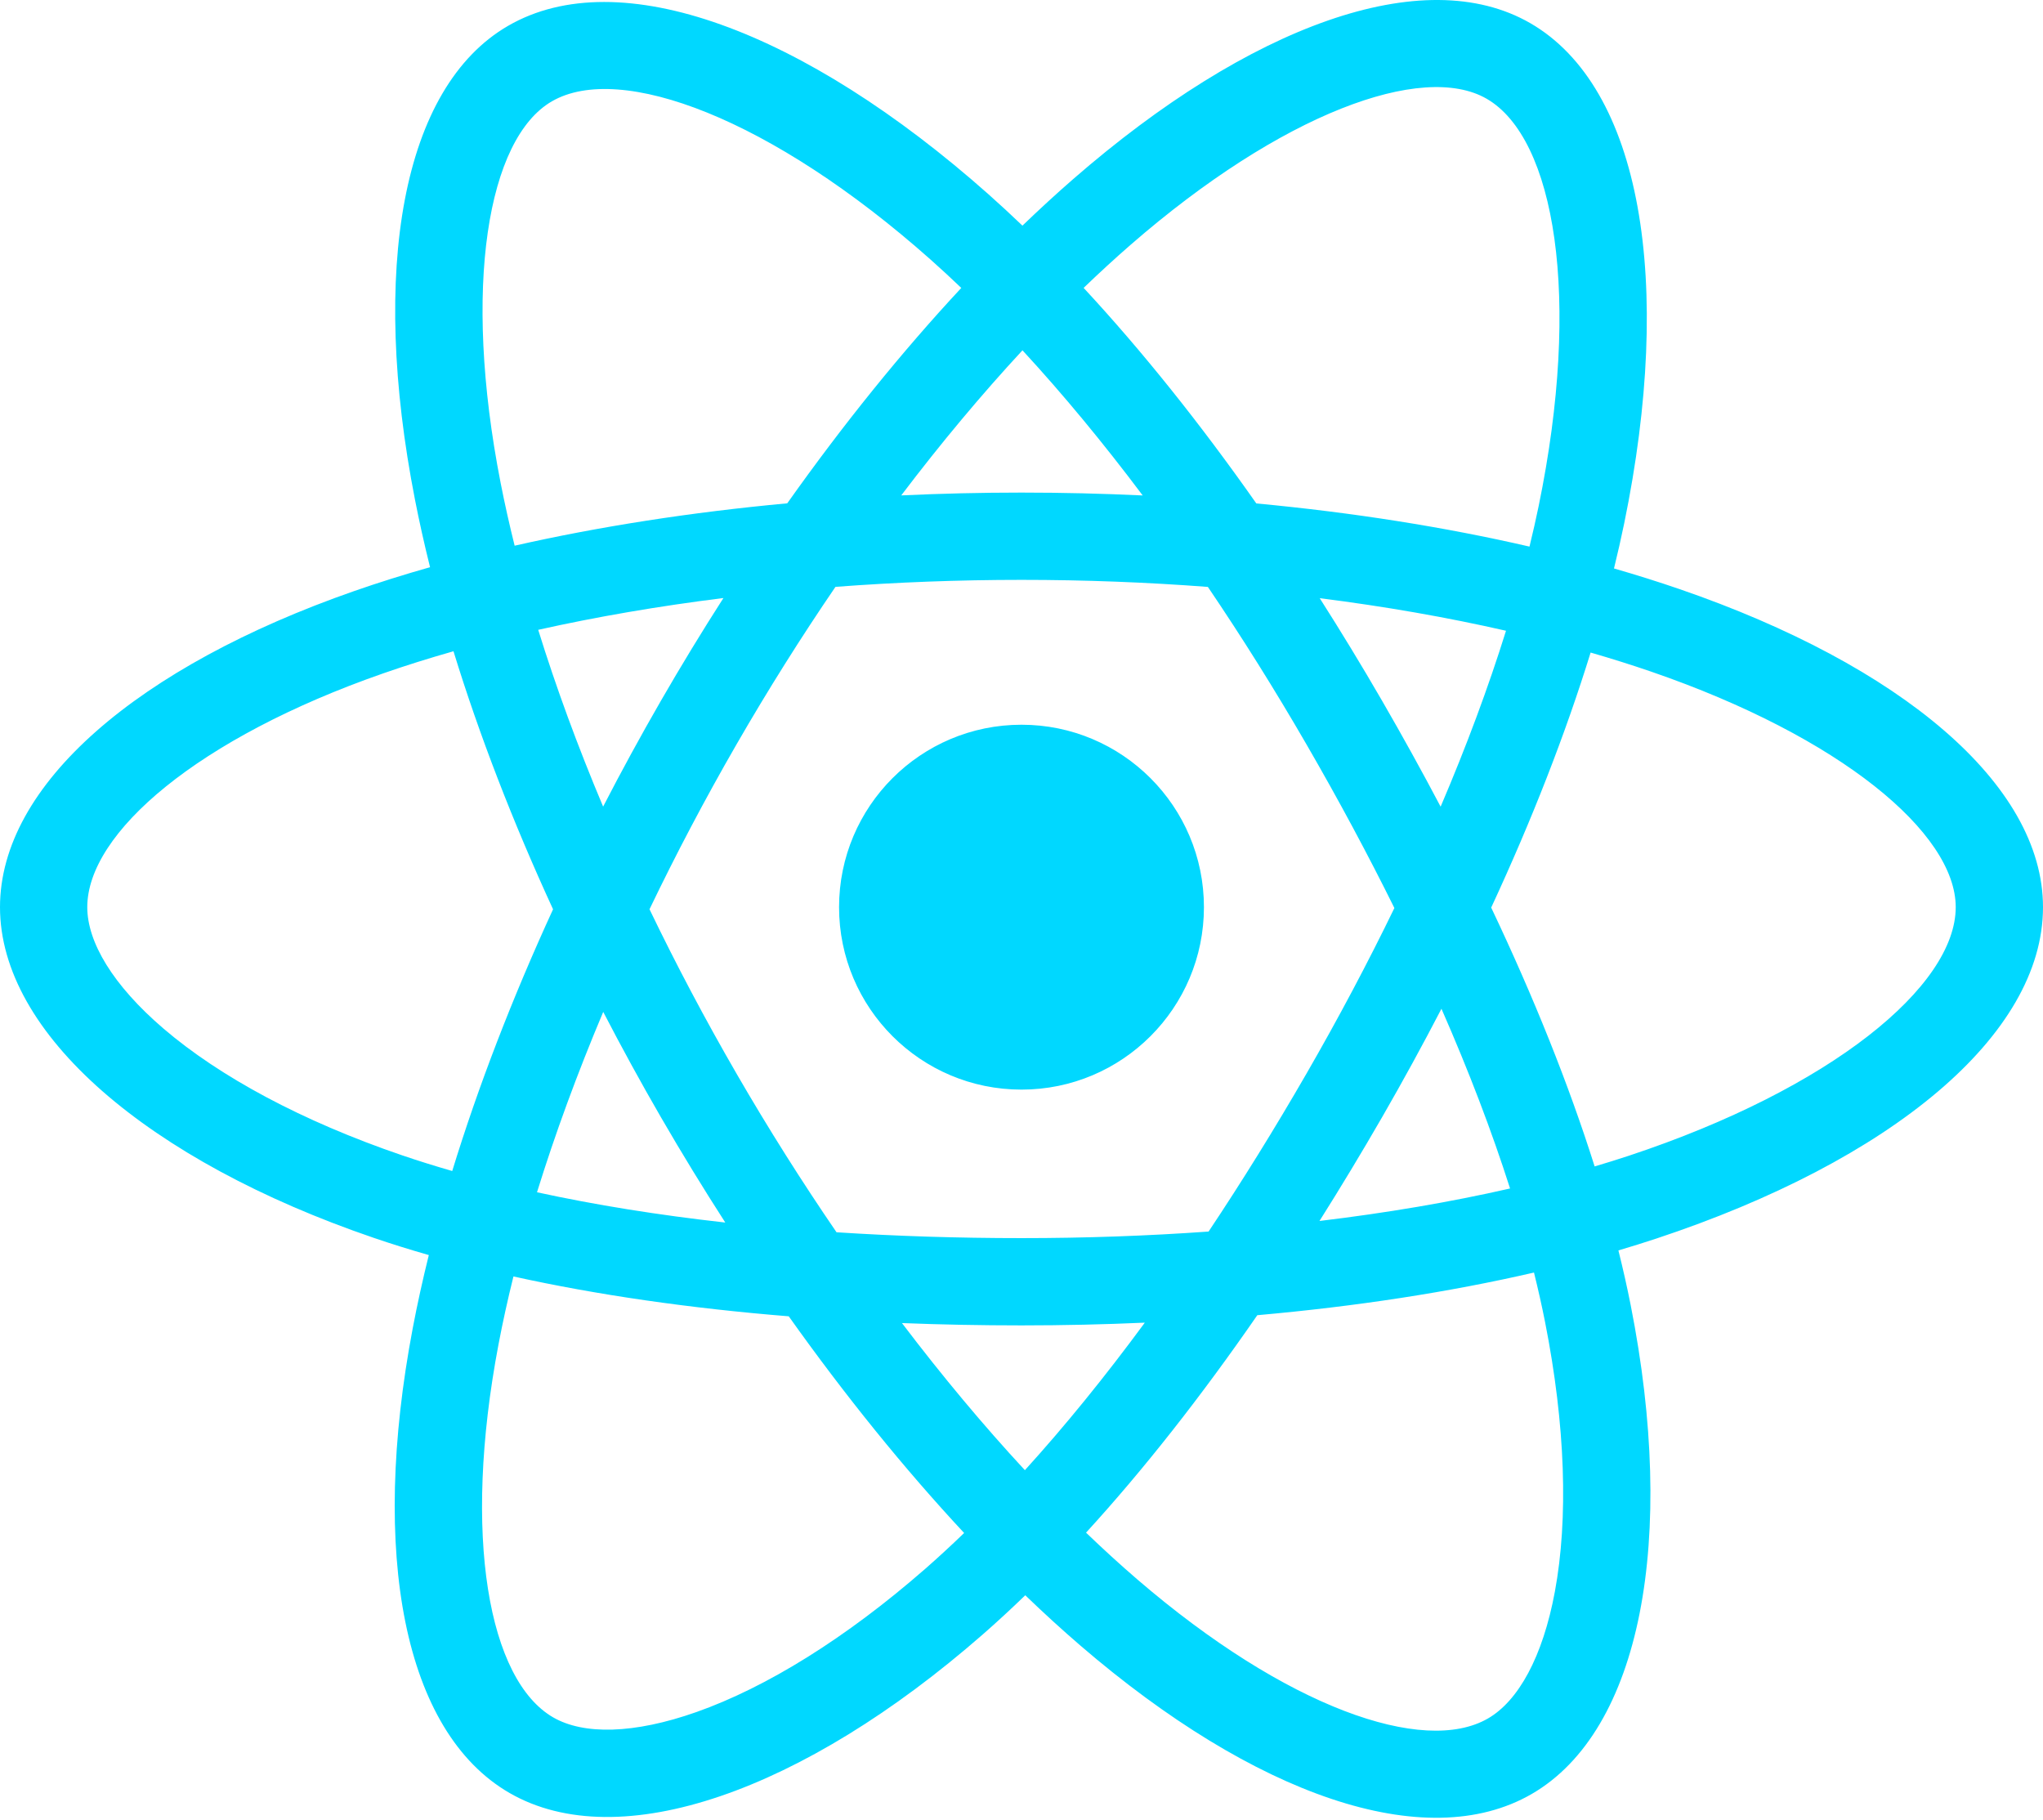
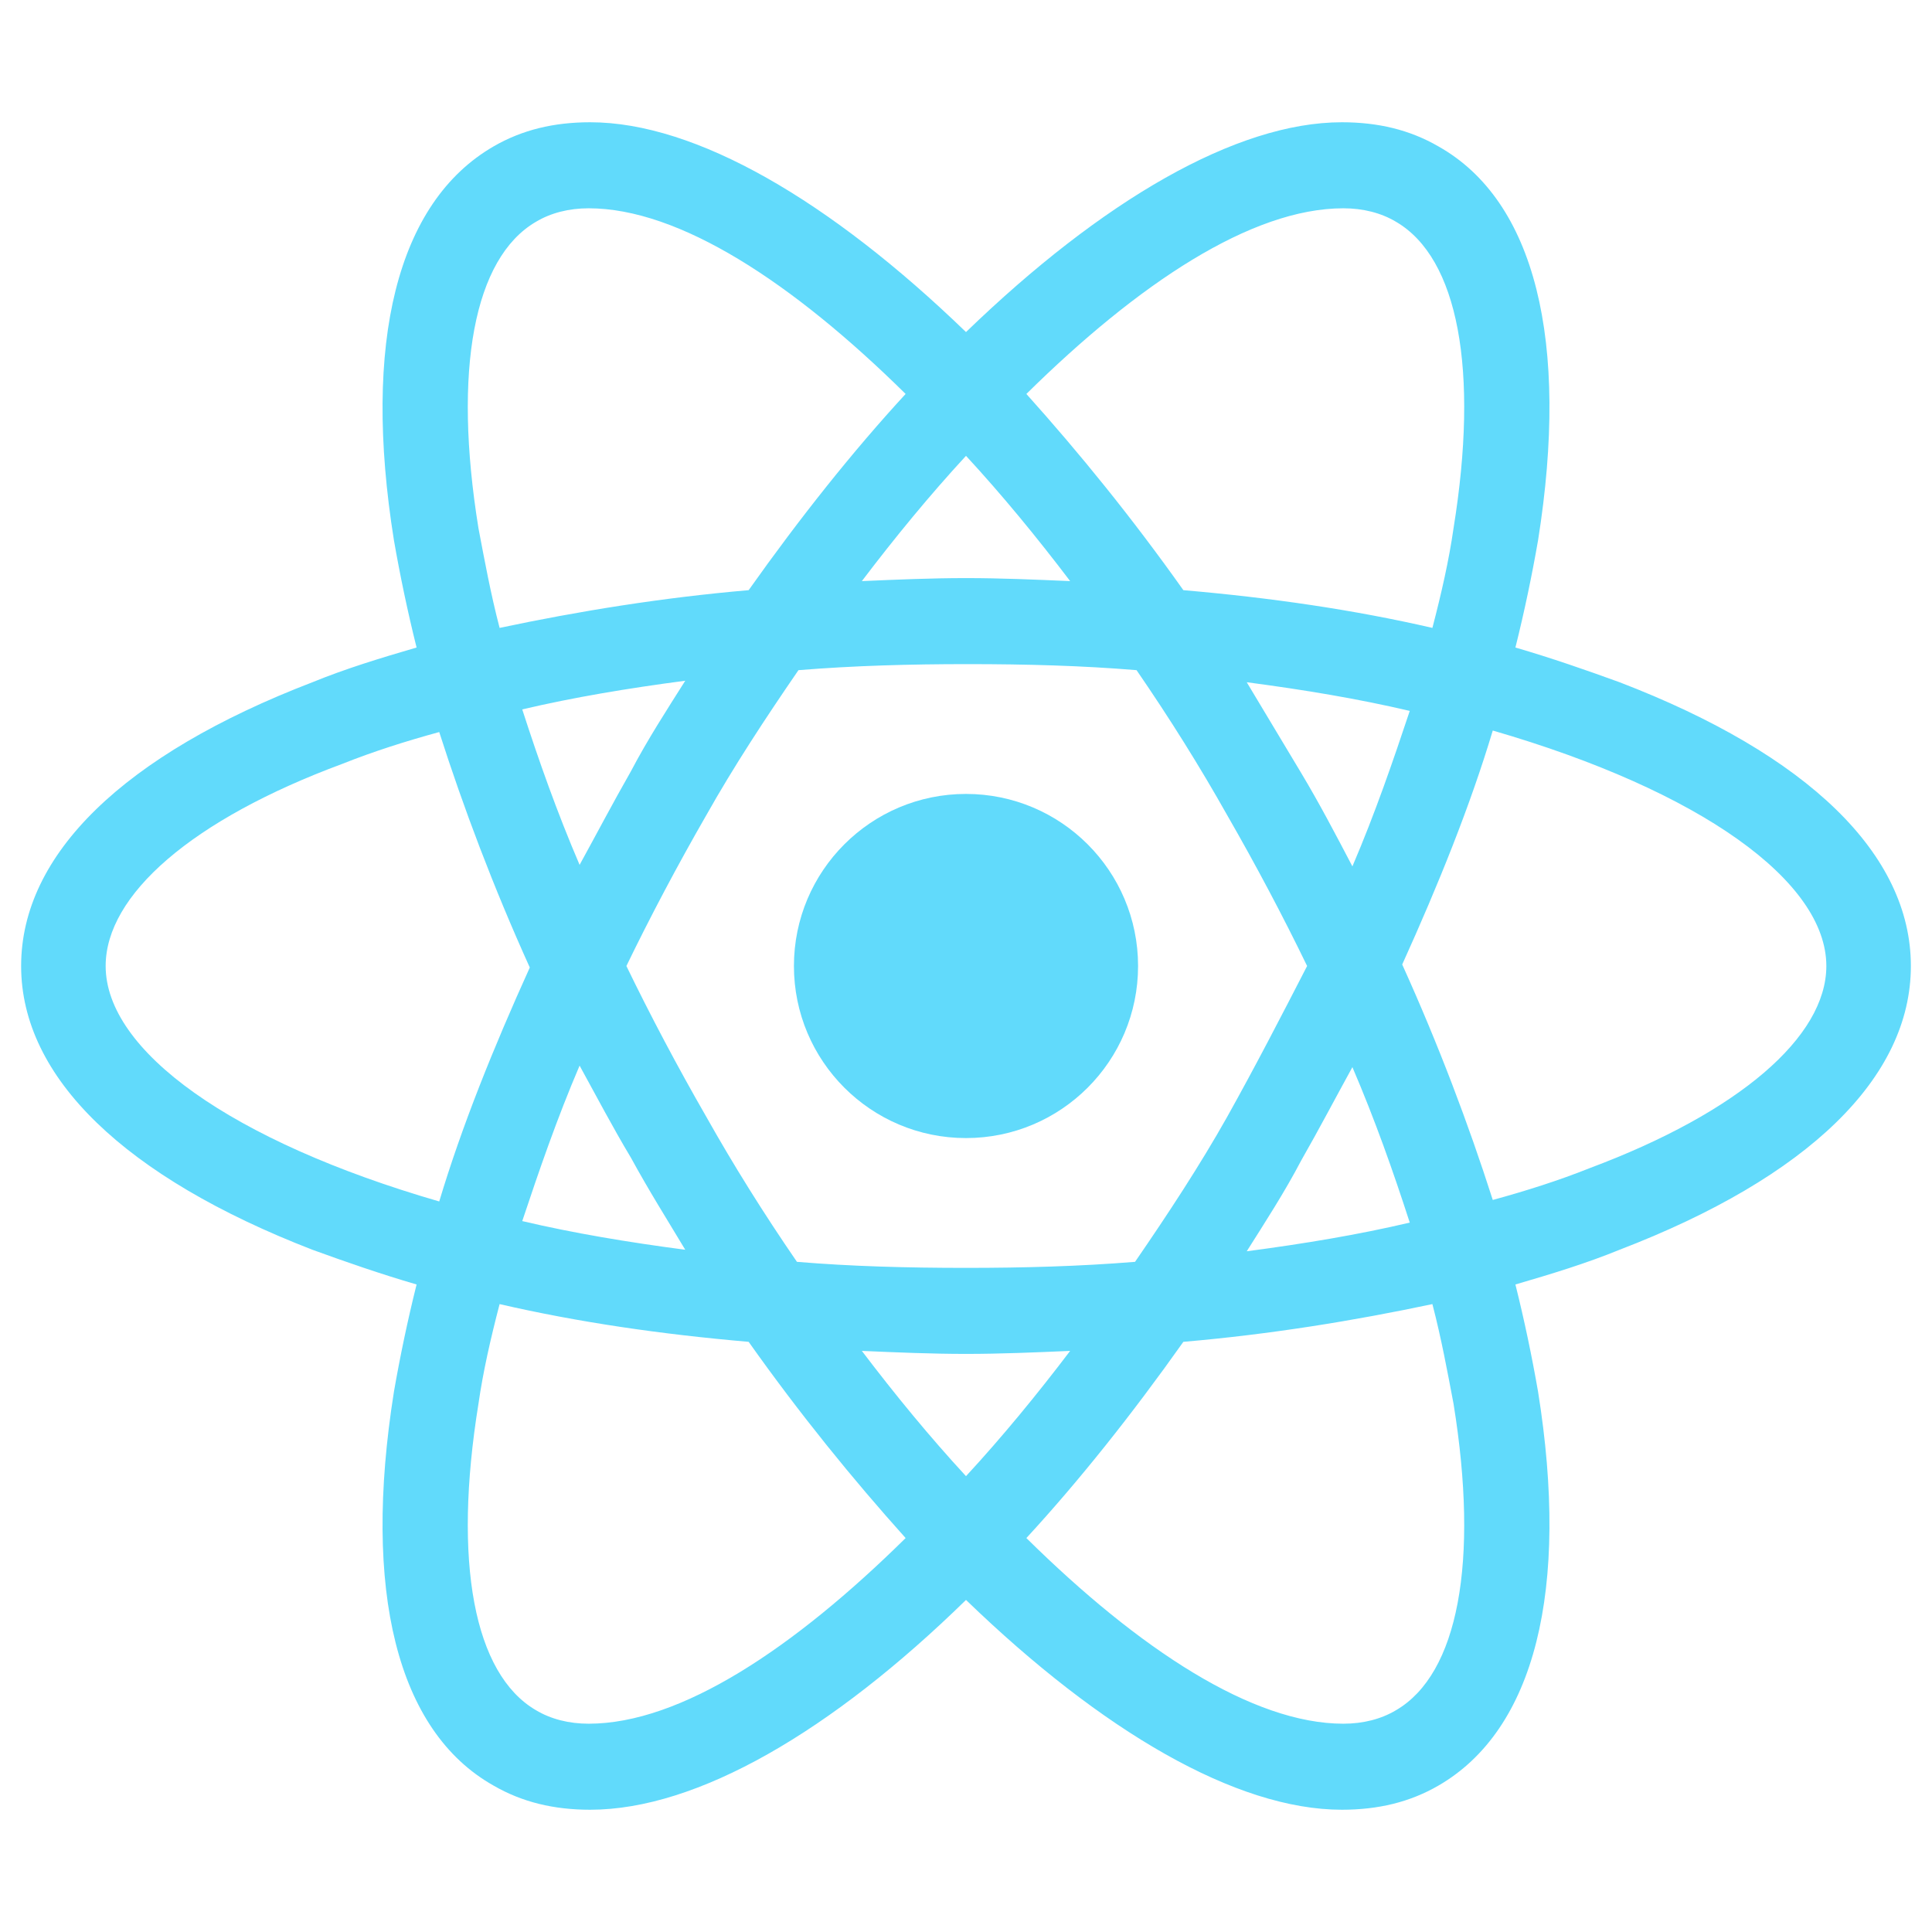
- <svg xmlns="http://www.w3.org/2000/svg" width="256" height="228" viewBox="0 0 256 228" fill="none">
-   <path d="M210.483 73.824C207.828 72.91 205.076 72.045 202.242 71.227C202.708 69.326 203.136 67.45 203.516 65.606C209.754 35.325 205.675 10.93 191.747 2.898C178.392 -4.803 156.551 3.227 134.493 22.424C132.372 24.27 130.245 26.224 128.118 28.272C126.702 26.917 125.287 25.608 123.877 24.355C100.759 3.829 77.587 -4.822 63.673 3.233C50.33 10.957 46.379 33.89 51.995 62.588C52.537 65.36 53.171 68.191 53.887 71.069C50.608 72 47.442 72.992 44.413 74.048C17.309 83.497 0 98.307 0 113.668C0 129.533 18.582 145.446 46.812 155.095C49.039 155.857 51.351 156.577 53.733 157.26C52.96 160.373 52.288 163.423 51.723 166.398C46.369 194.598 50.55 216.989 63.857 224.664C77.601 232.59 100.669 224.443 123.13 204.809C124.906 203.257 126.687 201.611 128.472 199.886C130.786 202.114 133.095 204.222 135.393 206.2C157.15 224.922 178.638 232.482 191.932 224.786C205.663 216.837 210.126 192.783 204.332 163.518C203.89 161.283 203.375 159 202.797 156.676C204.417 156.197 206.007 155.702 207.557 155.188C236.905 145.465 256 129.745 256 113.668C256 98.251 238.132 83.342 210.483 73.824ZM204.118 144.808C202.718 145.271 201.282 145.719 199.818 146.153C196.578 135.896 192.206 124.99 186.855 113.721C191.961 102.721 196.165 91.954 199.314 81.764C201.933 82.522 204.474 83.321 206.924 84.164C230.613 92.32 245.064 104.377 245.064 113.668C245.064 123.564 229.458 136.411 204.118 144.808ZM193.604 165.642C196.166 178.583 196.531 190.283 194.835 199.429C193.31 207.648 190.244 213.127 186.452 215.322C178.385 219.991 161.132 213.921 142.525 197.91C140.392 196.074 138.244 194.115 136.088 192.04C143.302 184.151 150.511 174.98 157.547 164.794C169.923 163.696 181.615 161.9 192.218 159.449C192.74 161.556 193.204 163.622 193.604 165.642ZM87.276 214.515C79.394 217.298 73.116 217.378 69.321 215.19C61.246 210.533 57.889 192.554 62.468 168.438C62.993 165.676 63.617 162.839 64.337 159.939C74.823 162.258 86.43 163.927 98.835 164.933C105.919 174.9 113.336 184.061 120.811 192.083C119.178 193.659 117.551 195.16 115.934 196.575C106.001 205.257 96.048 211.417 87.276 214.515ZM50.349 144.747C37.866 140.48 27.557 134.935 20.491 128.884C14.142 123.447 10.936 118.048 10.936 113.668C10.936 104.346 24.834 92.456 48.012 84.375C50.825 83.394 53.769 82.47 56.824 81.602C60.028 92.022 64.23 102.917 69.301 113.934C64.164 125.115 59.902 136.183 56.667 146.726C54.489 146.099 52.379 145.441 50.349 144.747ZM62.727 60.488C57.916 35.9 61.111 17.353 69.152 12.698C77.716 7.74 96.654 14.809 116.615 32.533C117.891 33.666 119.172 34.851 120.456 36.078C113.018 44.065 105.669 53.157 98.648 63.066C86.608 64.181 75.083 65.974 64.487 68.375C63.821 65.695 63.231 63.062 62.727 60.488ZM173.154 87.755C170.621 83.38 168.02 79.108 165.369 74.952C173.537 75.985 181.363 77.356 188.712 79.033C186.506 86.104 183.756 93.498 180.519 101.077C178.196 96.668 175.74 92.223 173.154 87.755ZM128.122 43.894C133.166 49.359 138.218 55.46 143.187 62.08C138.18 61.844 133.111 61.721 128 61.721C122.937 61.721 117.906 61.841 112.93 62.074C117.904 55.515 122.999 49.422 128.122 43.894ZM82.802 87.831C80.272 92.218 77.861 96.639 75.575 101.069C72.391 93.516 69.666 86.089 67.441 78.917C74.745 77.283 82.534 75.946 90.65 74.933C87.961 79.127 85.339 83.43 82.802 87.83V87.831ZM90.883 153.183C82.498 152.247 74.592 150.98 67.29 149.39C69.551 142.091 72.335 134.505 75.588 126.79C77.879 131.216 80.299 135.638 82.845 140.036H82.846C85.439 144.515 88.126 148.904 90.883 153.183ZM128.425 184.213C123.241 178.621 118.071 172.434 113.022 165.78C117.924 165.972 122.921 166.071 128 166.071C133.218 166.071 138.376 165.953 143.453 165.727C138.468 172.501 133.435 178.697 128.425 184.213ZM180.623 126.396C184.045 134.195 186.929 141.741 189.219 148.916C181.797 150.61 173.783 151.974 165.339 152.987C167.997 148.776 170.62 144.43 173.198 139.961C175.805 135.438 178.282 130.909 180.623 126.396ZM163.725 134.497C159.723 141.436 155.614 148.059 151.444 154.312C143.847 154.855 135.999 155.135 128 155.135C120.033 155.135 112.284 154.887 104.822 154.403C100.483 148.068 96.285 141.425 92.309 134.557H92.31C88.344 127.707 84.694 120.799 81.387 113.93C84.693 107.046 88.334 100.13 92.277 93.293L92.276 93.294C96.229 86.439 100.39 79.828 104.689 73.533C112.302 72.957 120.11 72.657 128 72.657H128C135.926 72.657 143.743 72.96 151.354 73.54C155.587 79.789 159.72 86.378 163.689 93.235C167.703 100.169 171.39 107.038 174.725 113.775C171.4 120.628 167.721 127.567 163.725 134.497ZM186.285 12.373C194.857 17.317 198.191 37.254 192.805 63.399C192.461 65.067 192.075 66.766 191.654 68.488C181.033 66.037 169.5 64.214 157.425 63.081C150.391 53.064 143.102 43.957 135.785 36.073C137.752 34.181 139.716 32.376 141.673 30.673C160.572 14.226 178.237 7.732 186.285 12.373ZM128 90.808C140.625 90.808 150.86 101.043 150.86 113.668C150.86 126.293 140.625 136.528 128 136.528C115.375 136.528 105.14 126.293 105.14 113.668C105.14 101.043 115.375 90.808 128 90.808Z" fill="#00D8FF" />
+ <svg xmlns="http://www.w3.org/2000/svg" viewBox="0 0 128 128">
+   <g fill="#61DAFB">
+     <circle cx="64" cy="64" r="11.4" />
+     <path d="M107.3 45.2c-2.2-.8-4.5-1.6-6.9-2.3.6-2.4 1.1-4.8 1.5-7.1 2.1-13.2-.2-22.5-6.6-26.1-1.9-1.1-4-1.6-6.4-1.6-7 0-15.9 5.2-24.9 13.9-9-8.7-17.9-13.9-24.9-13.9-2.4 0-4.5.5-6.4 1.6-6.4 3.7-8.7 13-6.6 26.1.4 2.3.9 4.7 1.5 7.1-2.4.7-4.7 1.4-6.9 2.3C8.2 50 1.4 56.6 1.4 64s6.9 14 19.3 18.8c2.2.8 4.5 1.6 6.9 2.3-.6 2.4-1.1 4.8-1.5 7.1-2.1 13.2.2 22.5 6.6 26.1 1.9 1.1 4 1.6 6.4 1.6 7.1 0 16-5.2 24.9-13.9 9 8.7 17.9 13.9 24.9 13.9 2.4 0 4.5-.5 6.4-1.6 6.4-3.7 8.7-13 6.6-26.1-.4-2.3-.9-4.7-1.5-7.1 2.4-.7 4.7-1.4 6.9-2.3 12.5-4.8 19.3-11.4 19.3-18.8s-6.8-14-19.3-18.8zM92.5 14.7c4.1 2.4 5.5 9.8 3.8 20.3-.3 2.1-.8 4.3-1.4 6.6-5.2-1.2-10.7-2-16.5-2.5-3.4-4.8-6.9-9.1-10.4-13 7.4-7.3 14.9-12.3 21-12.3 1.3 0 2.5.3 3.5.9zM81.3 74c-1.8 3.2-3.9 6.4-6.1 9.6-3.7.3-7.4.4-11.2.4-3.9 0-7.6-.1-11.2-.4-2.2-3.2-4.2-6.4-6-9.6-1.9-3.3-3.7-6.7-5.3-10 1.6-3.3 3.4-6.7 5.3-10 1.8-3.2 3.9-6.4 6.1-9.6 3.7-.3 7.4-.4 11.2-.4 3.9 0 7.6.1 11.2.4 2.2 3.2 4.2 6.4 6 9.6 1.9 3.3 3.7 6.7 5.3 10-1.7 3.3-3.4 6.6-5.3 10zm8.3-3.3c1.5 3.5 2.7 6.9 3.8 10.3-3.4.8-7 1.4-10.8 1.9 1.2-1.9 2.5-3.9 3.6-6 1.2-2.1 2.3-4.2 3.4-6.2zM64 97.8c-2.4-2.6-4.7-5.4-6.9-8.3 2.3.1 4.6.2 6.9.2 2.3 0 4.6-.1 6.9-.2-2.2 2.9-4.5 5.7-6.9 8.3zm-18.6-15c-3.8-.5-7.4-1.1-10.8-1.9 1.1-3.3 2.3-6.8 3.8-10.3 1.1 2 2.2 4.1 3.4 6.1 1.2 2.2 2.4 4.1 3.6 6.1zm-7-25.5c-1.5-3.5-2.7-6.9-3.8-10.3 3.4-.8 7-1.4 10.8-1.9-1.2 1.9-2.5 3.9-3.6 6-1.2 2.1-2.3 4.2-3.4 6.2zM64 30.2c2.4 2.6 4.7 5.4 6.9 8.3-2.3-.1-4.6-.2-6.9-.2-2.3 0-4.6.1-6.9.2 2.2-2.9 4.5-5.7 6.9-8.3zm22.2 21l-3.6-6c3.8.5 7.4 1.1 10.8 1.9-1.1 3.3-2.3 6.8-3.8 10.3-1.1-2.1-2.2-4.2-3.4-6.2zM31.7 35c-1.7-10.5-.3-17.9 3.8-20.3 1-.6 2.2-.9 3.5-.9 6 0 13.5 4.9 21 12.3-3.5 3.8-7 8.2-10.4 13-5.8.5-11.3 1.4-16.5 2.5-.6-2.3-1-4.5-1.4-6.6zM7 64c0-4.7 5.7-9.7 15.7-13.4 2-.8 4.2-1.5 6.4-2.1 1.6 5 3.6 10.3 6 15.6-2.4 5.3-4.5 10.5-6 15.5C15.3 75.6 7 69.6 7 64zm28.5 49.3c-4.1-2.4-5.5-9.8-3.8-20.3.3-2.1.8-4.3 1.4-6.6 5.2 1.2 10.7 2 16.5 2.5 3.4 4.8 6.9 9.1 10.4 13-7.4 7.3-14.9 12.3-21 12.3-1.3 0-2.5-.3-3.5-.9zM96.3 93c1.7 10.5.3 17.9-3.8 20.3-1 .6-2.2.9-3.5.9-6 0-13.5-4.9-21-12.3 3.5-3.8 7-8.2 10.4-13 5.8-.5 11.3-1.4 16.5-2.5.6 2.3 1 4.5 1.4 6.6zm9-15.6c-2 .8-4.2 1.5-6.4 2.1-1.6-5-3.6-10.3-6-15.6 2.4-5.3 4.5-10.5 6-15.5 13.8 4 22.1 10 22.1 15.6 0 4.7-5.8 9.7-15.7 13.4z" />
+   </g>
</svg>
